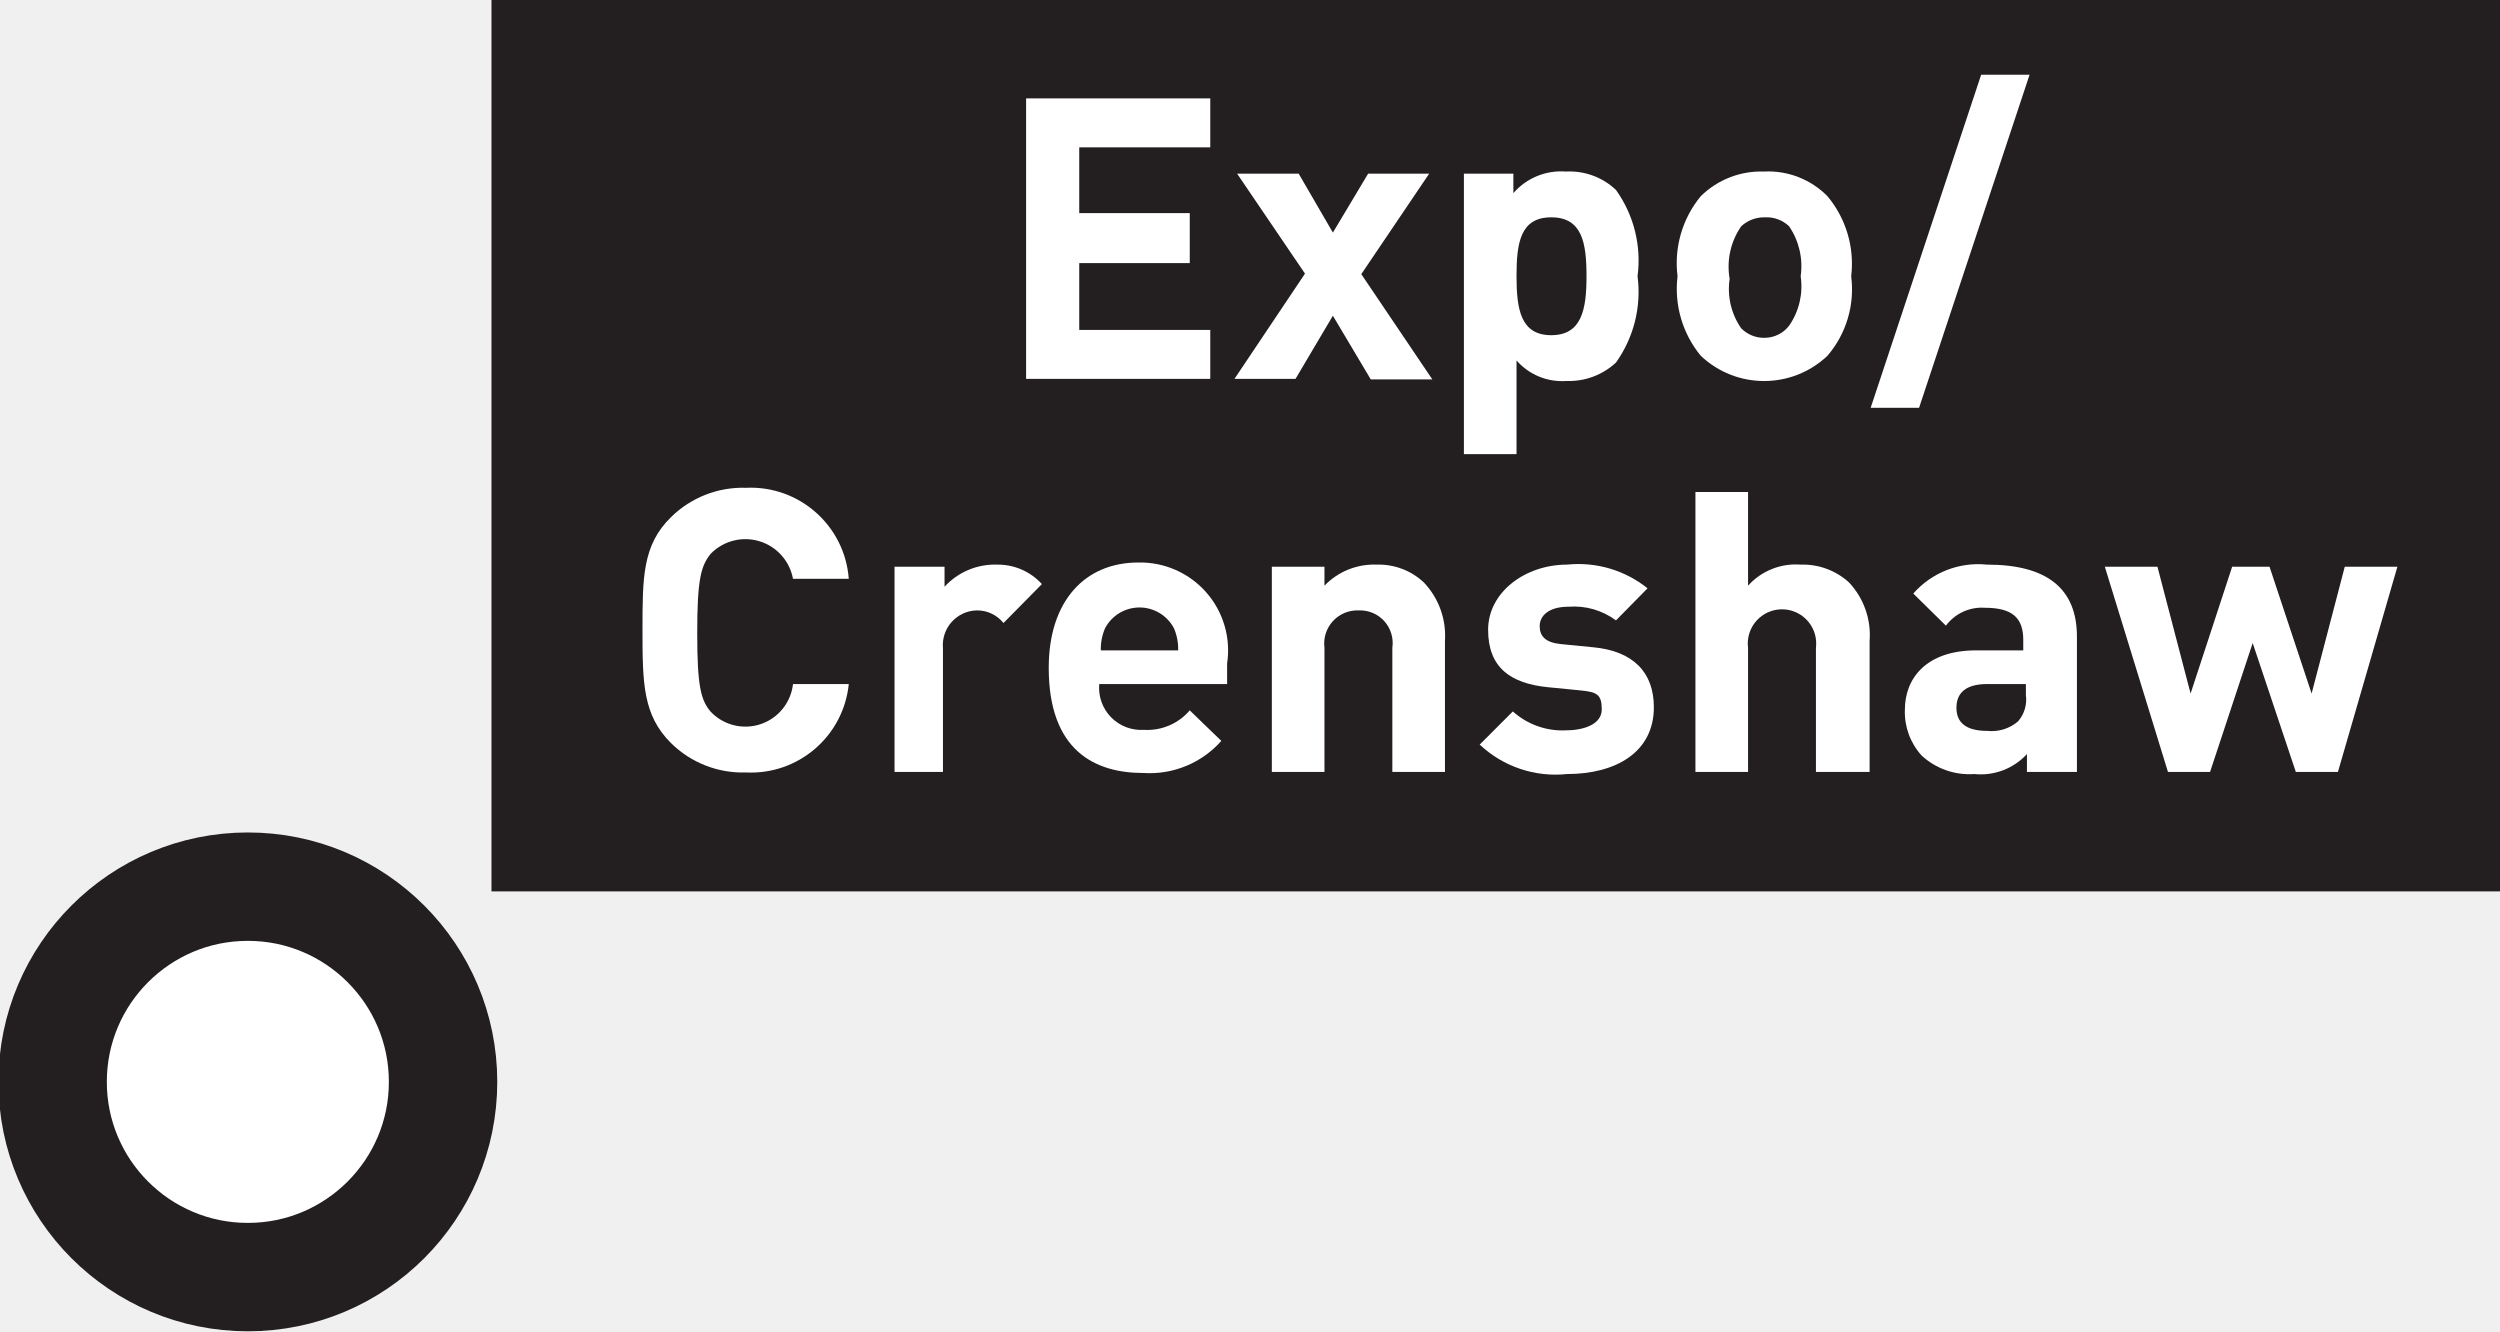
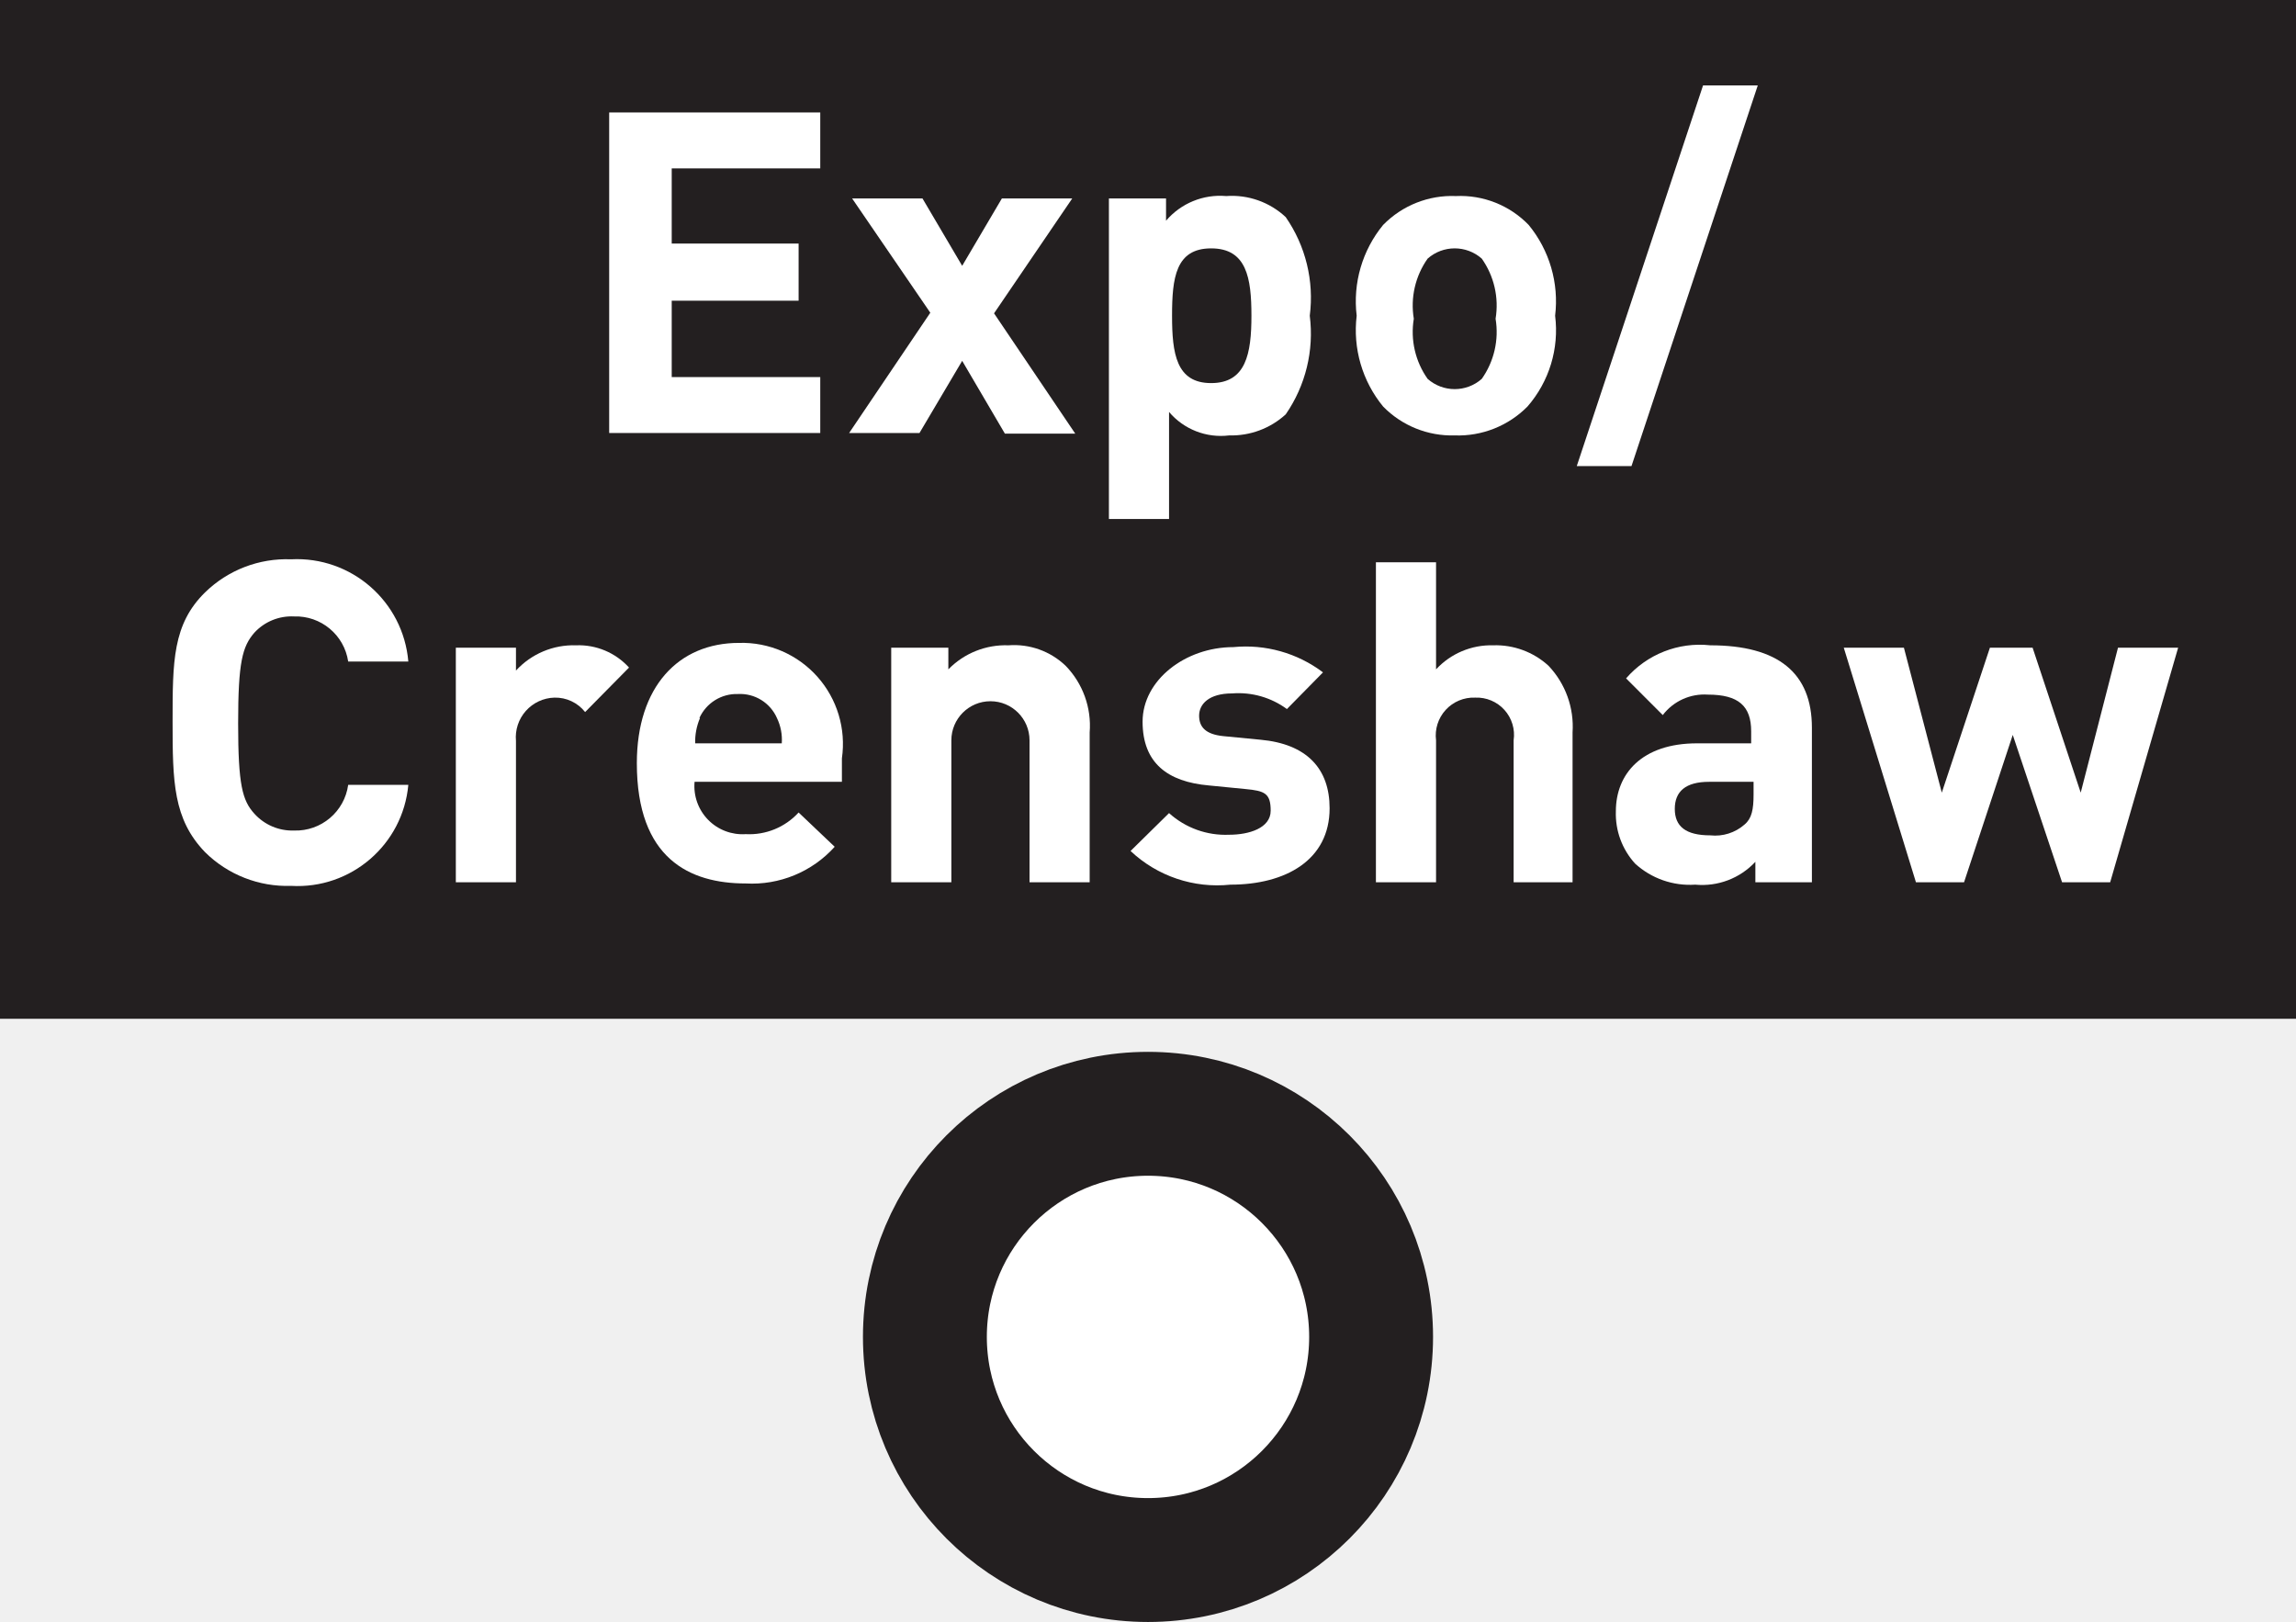
- <svg xmlns="http://www.w3.org/2000/svg" id="Layer_1" data-name="Layer 1" viewBox="0 0 47.51 25.3">
+ <svg xmlns="http://www.w3.org/2000/svg" id="Layer_1" data-name="Layer 1" viewBox="0 0 38.18 26.97">
  <defs>
-     <style>.cls-1{fill:#fff;}.cls-2{fill:none;stroke:#231f20;stroke-width:2.06px;}.Station-box{fill:#231f20;}</style>
+     <style>.Station-box{fill:#231f20;}.cls-1{fill:#fff;}.cls-2{fill:none;stroke:#231f20;stroke-width:2.06px;}</style>
  </defs>
-   <path class="cls-1" d="M1,20.56a3.71,3.71,0,1,1,3.71,3.71A3.71,3.71,0,0,1,1,20.56Z" />
-   <path class="cls-2" d="M1,20.56a3.71,3.71,0,1,1,3.71,3.71A3.71,3.71,0,0,1,1,20.56Z" />
-   <rect class="Station-box" x="9.34" width="38.18" height="16.94" />
-   <path class="cls-1" d="M23,2.8H20.51V4.05h2.1V5h-2.1V6.27H23V7.2h-3.5V1.87H23Z" />
-   <path class="cls-1" d="M25.87,5.21l1.35,2H26.05L25.33,6,24.62,7.2H23.46l1.34-2L23.51,3.3h1.17l.65,1.12L26,3.3h1.16Z" />
-   <path class="cls-1" d="M30.71,3.61a2.3,2.3,0,0,1,.41,1.64,2.31,2.31,0,0,1-.41,1.64,1.31,1.31,0,0,1-.94.35,1.15,1.15,0,0,1-.95-.39V8.63h-1V3.3h.94v.37a1.2,1.2,0,0,1,1-.41A1.28,1.28,0,0,1,30.71,3.61ZM28.82,5.25c0,.63.08,1.12.66,1.12s.67-.49.67-1.12-.08-1.12-.67-1.12S28.82,4.62,28.82,5.25Z" />
-   <path class="cls-1" d="M34.73,6.76a1.75,1.75,0,0,1-2.41,0,2,2,0,0,1-.44-1.51,2,2,0,0,1,.44-1.52,1.63,1.63,0,0,1,1.2-.47,1.58,1.58,0,0,1,1.21.47,2,2,0,0,1,.45,1.52A1.94,1.94,0,0,1,34.73,6.76ZM34,4.3a.62.62,0,0,0-.46-.17.64.64,0,0,0-.45.17,1.35,1.35,0,0,0-.22,1,1.31,1.31,0,0,0,.22.94.61.61,0,0,0,.45.18A.59.59,0,0,0,34,6.19a1.31,1.31,0,0,0,.22-.94A1.35,1.35,0,0,0,34,4.3Z" />
-   <path class="cls-1" d="M36.47,7.75h-.92l2.1-6.33h.92Z" />
-   <path class="cls-1" d="M16.13,11H15.07a.92.92,0,0,0-1.56-.48c-.19.23-.26.49-.26,1.51s.07,1.28.26,1.5A.91.91,0,0,0,15.07,13h1.06a1.87,1.87,0,0,1-1.95,1.68,1.94,1.94,0,0,1-1.43-.56c-.53-.53-.54-1.13-.54-2.14s0-1.62.54-2.15a1.94,1.94,0,0,1,1.43-.56A1.87,1.87,0,0,1,16.13,11Z" />
-   <path class="cls-1" d="M19.8,11.1l-.73.74a.64.64,0,0,0-.51-.24.66.66,0,0,0-.64.72v2.35H17v-3.9h.95v.38a1.3,1.3,0,0,1,1-.42A1.13,1.13,0,0,1,19.8,11.1Z" />
-   <path class="cls-1" d="M23.32,12.61V13H20.89a.8.8,0,0,0,.85.87,1.06,1.06,0,0,0,.87-.37l.6.58a1.82,1.82,0,0,1-1.48.61c-.92,0-1.8-.42-1.8-2,0-1.27.69-2,1.7-2A1.67,1.67,0,0,1,23.32,12.61ZM21,11.94a1,1,0,0,0-.08.42h1.47a1,1,0,0,0-.08-.42.74.74,0,0,0-1.31,0Z" />
-   <path class="cls-1" d="M27.06,11.07a1.47,1.47,0,0,1,.4,1.11v2.49h-1V12.31a.62.62,0,0,0-.64-.71.63.63,0,0,0-.65.71v2.36h-1v-3.9h1v.36a1.31,1.31,0,0,1,1-.4A1.25,1.25,0,0,1,27.06,11.07Z" />
-   <path class="cls-1" d="M31.31,11.18l-.6.61a1.34,1.34,0,0,0-.9-.26c-.39,0-.55.18-.55.37s.11.31.4.34l.61.06c.77.07,1.16.48,1.16,1.14,0,.86-.73,1.27-1.65,1.27a2.1,2.1,0,0,1-1.66-.56l.63-.63a1.41,1.41,0,0,0,1,.36c.34,0,.69-.11.69-.4s-.1-.33-.41-.36l-.61-.06c-.71-.07-1.14-.37-1.14-1.09s.71-1.24,1.5-1.24A2.1,2.1,0,0,1,31.31,11.18Z" />
-   <path class="cls-1" d="M34.51,14.67V12.31a.65.65,0,1,0-1.29,0v2.36h-1V9.35h1v1.78a1.22,1.22,0,0,1,1-.4,1.3,1.3,0,0,1,.92.34,1.46,1.46,0,0,1,.39,1.11v2.49Z" />
-   <path class="cls-1" d="M39.47,12.1v2.57h-.95v-.34a1.19,1.19,0,0,1-1,.38,1.34,1.34,0,0,1-1-.35,1.23,1.23,0,0,1-.32-.87c0-.62.43-1.13,1.35-1.13h.9v-.2c0-.42-.21-.61-.73-.61a.85.85,0,0,0-.74.34l-.62-.61a1.64,1.64,0,0,1,1.4-.55C38.91,10.73,39.47,11.19,39.47,12.1ZM37.76,13c-.39,0-.58.16-.58.45s.19.44.59.44a.77.77,0,0,0,.58-.18.63.63,0,0,0,.15-.5V13Z" />
-   <path class="cls-1" d="M44.43,14.67h-.8l-.82-2.45L42,14.67h-.8L40,10.77h1l.63,2.41.79-2.41h.71l.8,2.41.63-2.41h1Z" />
+   <rect class="Station-box" width="38.18" height="16.94" />
+   <path class="cls-1" d="M13.64,2.8H11.17V4.05h2.11V5H11.17V6.27h2.47V7.2H10.13V1.87h3.51Z" />
+   <path class="cls-1" d="M16.53,5.21l1.35,2H16.71L16,6,15.29,7.2H14.12l1.35-2L14.17,3.3h1.17L16,4.42l.66-1.12h1.17Z" />
+   <path class="cls-1" d="M21.38,3.61a2.35,2.35,0,0,1,.4,1.64,2.36,2.36,0,0,1-.4,1.64,1.34,1.34,0,0,1-.94.35,1.13,1.13,0,0,1-1-.39V8.63h-1V3.3h.95v.37a1.18,1.18,0,0,1,1-.41A1.31,1.31,0,0,1,21.38,3.61ZM19.49,5.25c0,.63.07,1.12.65,1.12s.67-.49.67-1.12-.08-1.12-.67-1.12S19.49,4.62,19.49,5.25Z" />
+   <path class="cls-1" d="M25.4,6.76a1.62,1.62,0,0,1-1.21.48A1.6,1.6,0,0,1,23,6.76a2,2,0,0,1-.44-1.51A2,2,0,0,1,23,3.74a1.6,1.6,0,0,1,1.21-.48,1.58,1.58,0,0,1,1.21.48,2,2,0,0,1,.44,1.51A1.93,1.93,0,0,1,25.4,6.76ZM24.64,4.3a.68.68,0,0,0-.9,0,1.35,1.35,0,0,0-.23,1,1.35,1.35,0,0,0,.23,1,.68.68,0,0,0,.9,0,1.35,1.35,0,0,0,.23-1A1.35,1.35,0,0,0,24.64,4.3Z" />
+   <path class="cls-1" d="M27.13,7.75h-.91l2.1-6.33h.91Z" />
+   <path class="cls-1" d="M6.79,11h-1a.88.88,0,0,0-.9-.75.84.84,0,0,0-.66.27c-.2.23-.27.49-.27,1.51s.07,1.28.27,1.5a.85.85,0,0,0,.66.28.88.88,0,0,0,.9-.76h1a1.85,1.85,0,0,1-1.95,1.68,1.94,1.94,0,0,1-1.43-.56C2.88,13.62,2.87,13,2.87,12s0-1.62.54-2.15A1.94,1.94,0,0,1,4.84,9.3,1.86,1.86,0,0,1,6.79,11Z" />
+   <path class="cls-1" d="M10.46,11.1l-.73.74a.63.63,0,0,0-.51-.24.66.66,0,0,0-.64.72v2.35h-1v-3.9h1v.38a1.3,1.3,0,0,1,1-.42A1.13,1.13,0,0,1,10.46,11.1Z" />
+   <path class="cls-1" d="M14,12.61V13H11.55a.8.8,0,0,0,.85.87,1.11,1.11,0,0,0,.88-.36l.6.57a1.85,1.85,0,0,1-1.48.61c-.93,0-1.81-.41-1.81-2,0-1.27.69-2,1.7-2A1.68,1.68,0,0,1,14,12.61Zm-2.36-.67a1,1,0,0,0-.08.42H13a.83.83,0,0,0-.08-.42.67.67,0,0,0-.65-.4A.68.68,0,0,0,11.63,11.94Z" />
+   <path class="cls-1" d="M17.72,11.07a1.43,1.43,0,0,1,.4,1.11v2.49h-1V12.31a.65.65,0,1,0-1.3,0v2.36h-1v-3.9h.95v.36a1.33,1.33,0,0,1,1-.4A1.24,1.24,0,0,1,17.72,11.07Z" />
+   <path class="cls-1" d="M22,11.18l-.6.61a1.36,1.36,0,0,0-.91-.26c-.39,0-.55.18-.55.37s.11.31.4.34l.62.06c.77.07,1.15.48,1.15,1.14,0,.86-.73,1.27-1.65,1.27a2.1,2.1,0,0,1-1.66-.56l.64-.63a1.4,1.4,0,0,0,1,.36c.33,0,.69-.11.69-.4s-.1-.33-.42-.36l-.61-.06C19.42,13,19,12.69,19,12s.71-1.24,1.51-1.24A2.13,2.13,0,0,1,22,11.18Z" />
+   <path class="cls-1" d="M25.17,14.67V12.31a.62.62,0,0,0-.64-.71.63.63,0,0,0-.65.71v2.36h-1V9.35h1v1.78a1.25,1.25,0,0,1,.95-.4,1.3,1.3,0,0,1,.92.34,1.47,1.47,0,0,1,.4,1.11v2.49Z" />
+   <path class="cls-1" d="M30.13,12.1v2.57h-.94v-.34a1.21,1.21,0,0,1-1,.38,1.35,1.35,0,0,1-1-.35,1.23,1.23,0,0,1-.32-.87c0-.62.43-1.13,1.35-1.13h.9v-.2c0-.42-.21-.61-.72-.61a.87.87,0,0,0-.75.34l-.61-.61a1.62,1.62,0,0,1,1.4-.55C29.57,10.73,30.13,11.19,30.13,12.1ZM28.42,13c-.39,0-.57.16-.57.45s.18.44.59.44a.74.74,0,0,0,.57-.18c.12-.1.15-.25.15-.5V13Z" />
+   <path class="cls-1" d="M35.09,14.67h-.8l-.82-2.45-.81,2.45h-.8l-1.2-3.9h1l.63,2.41.8-2.41h.71l.8,2.41.62-2.41h1Z" />
+   <path class="cls-1" d="M15.38,22.23a3.71,3.71,0,1,1,3.71,3.71A3.71,3.71,0,0,1,15.38,22.23Z" />
+   <path class="cls-2" d="M15.38,22.23a3.71,3.71,0,1,1,3.71,3.71A3.71,3.71,0,0,1,15.38,22.23Z" />
</svg>
